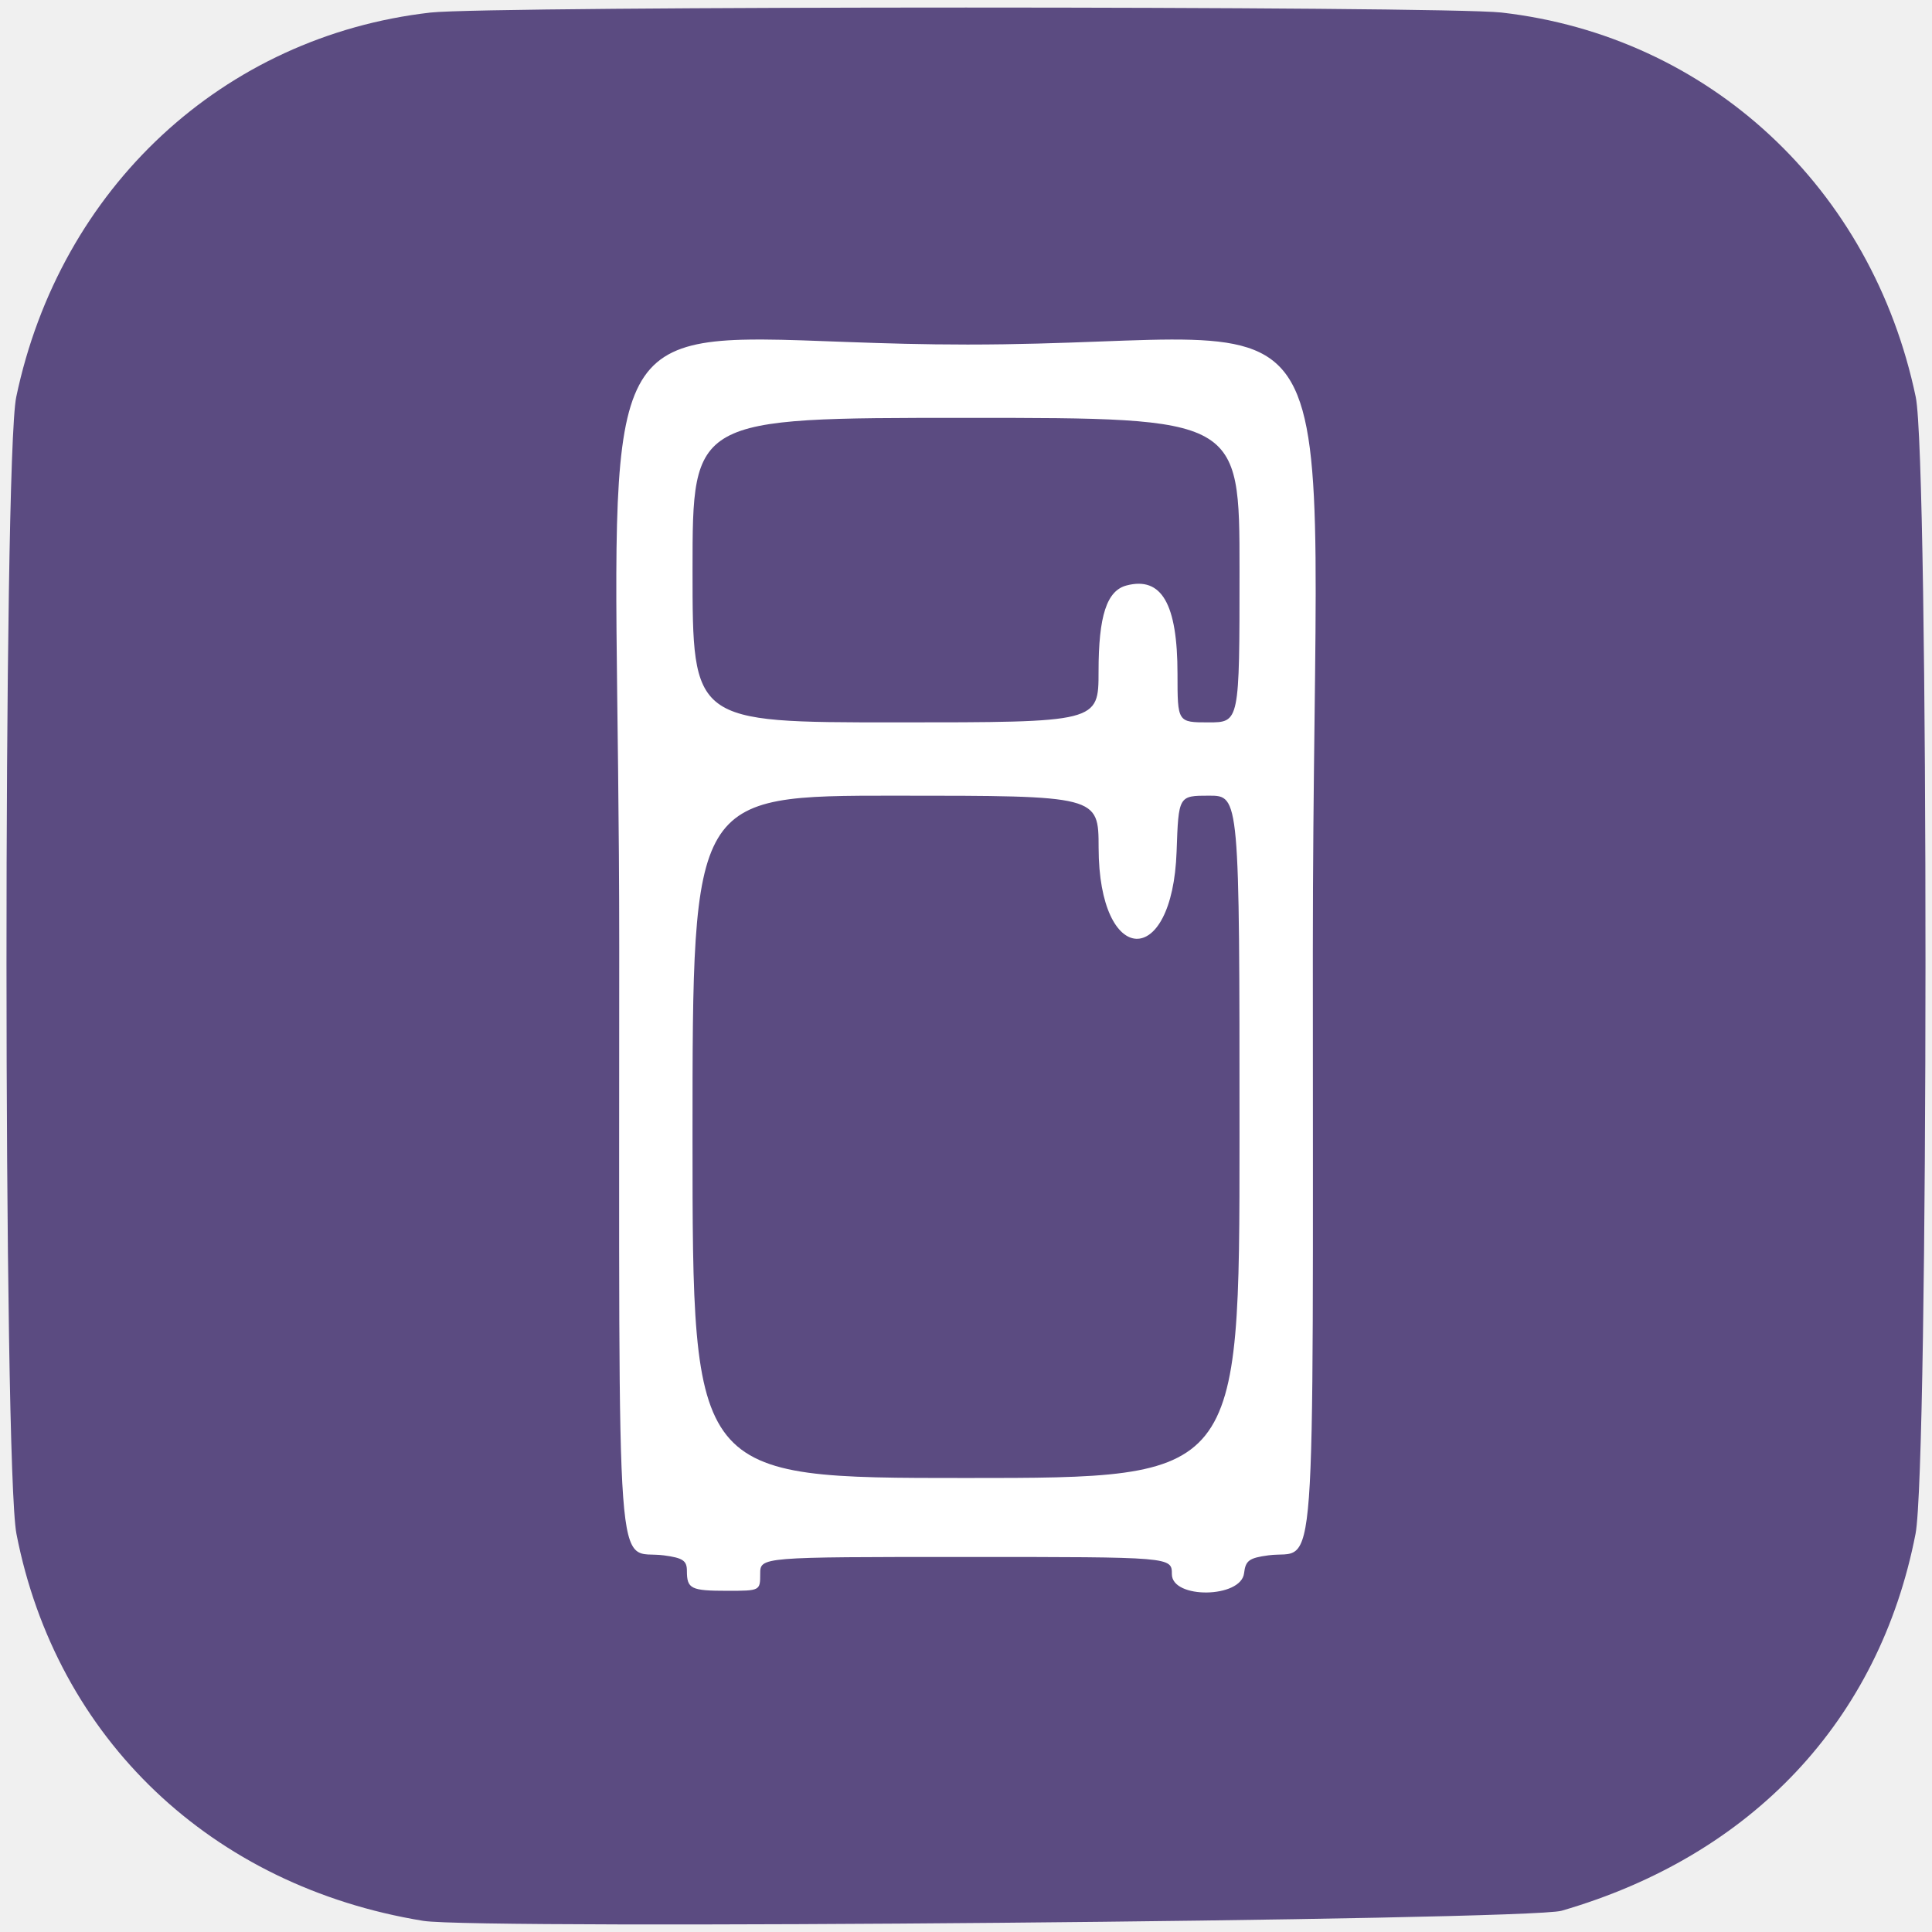
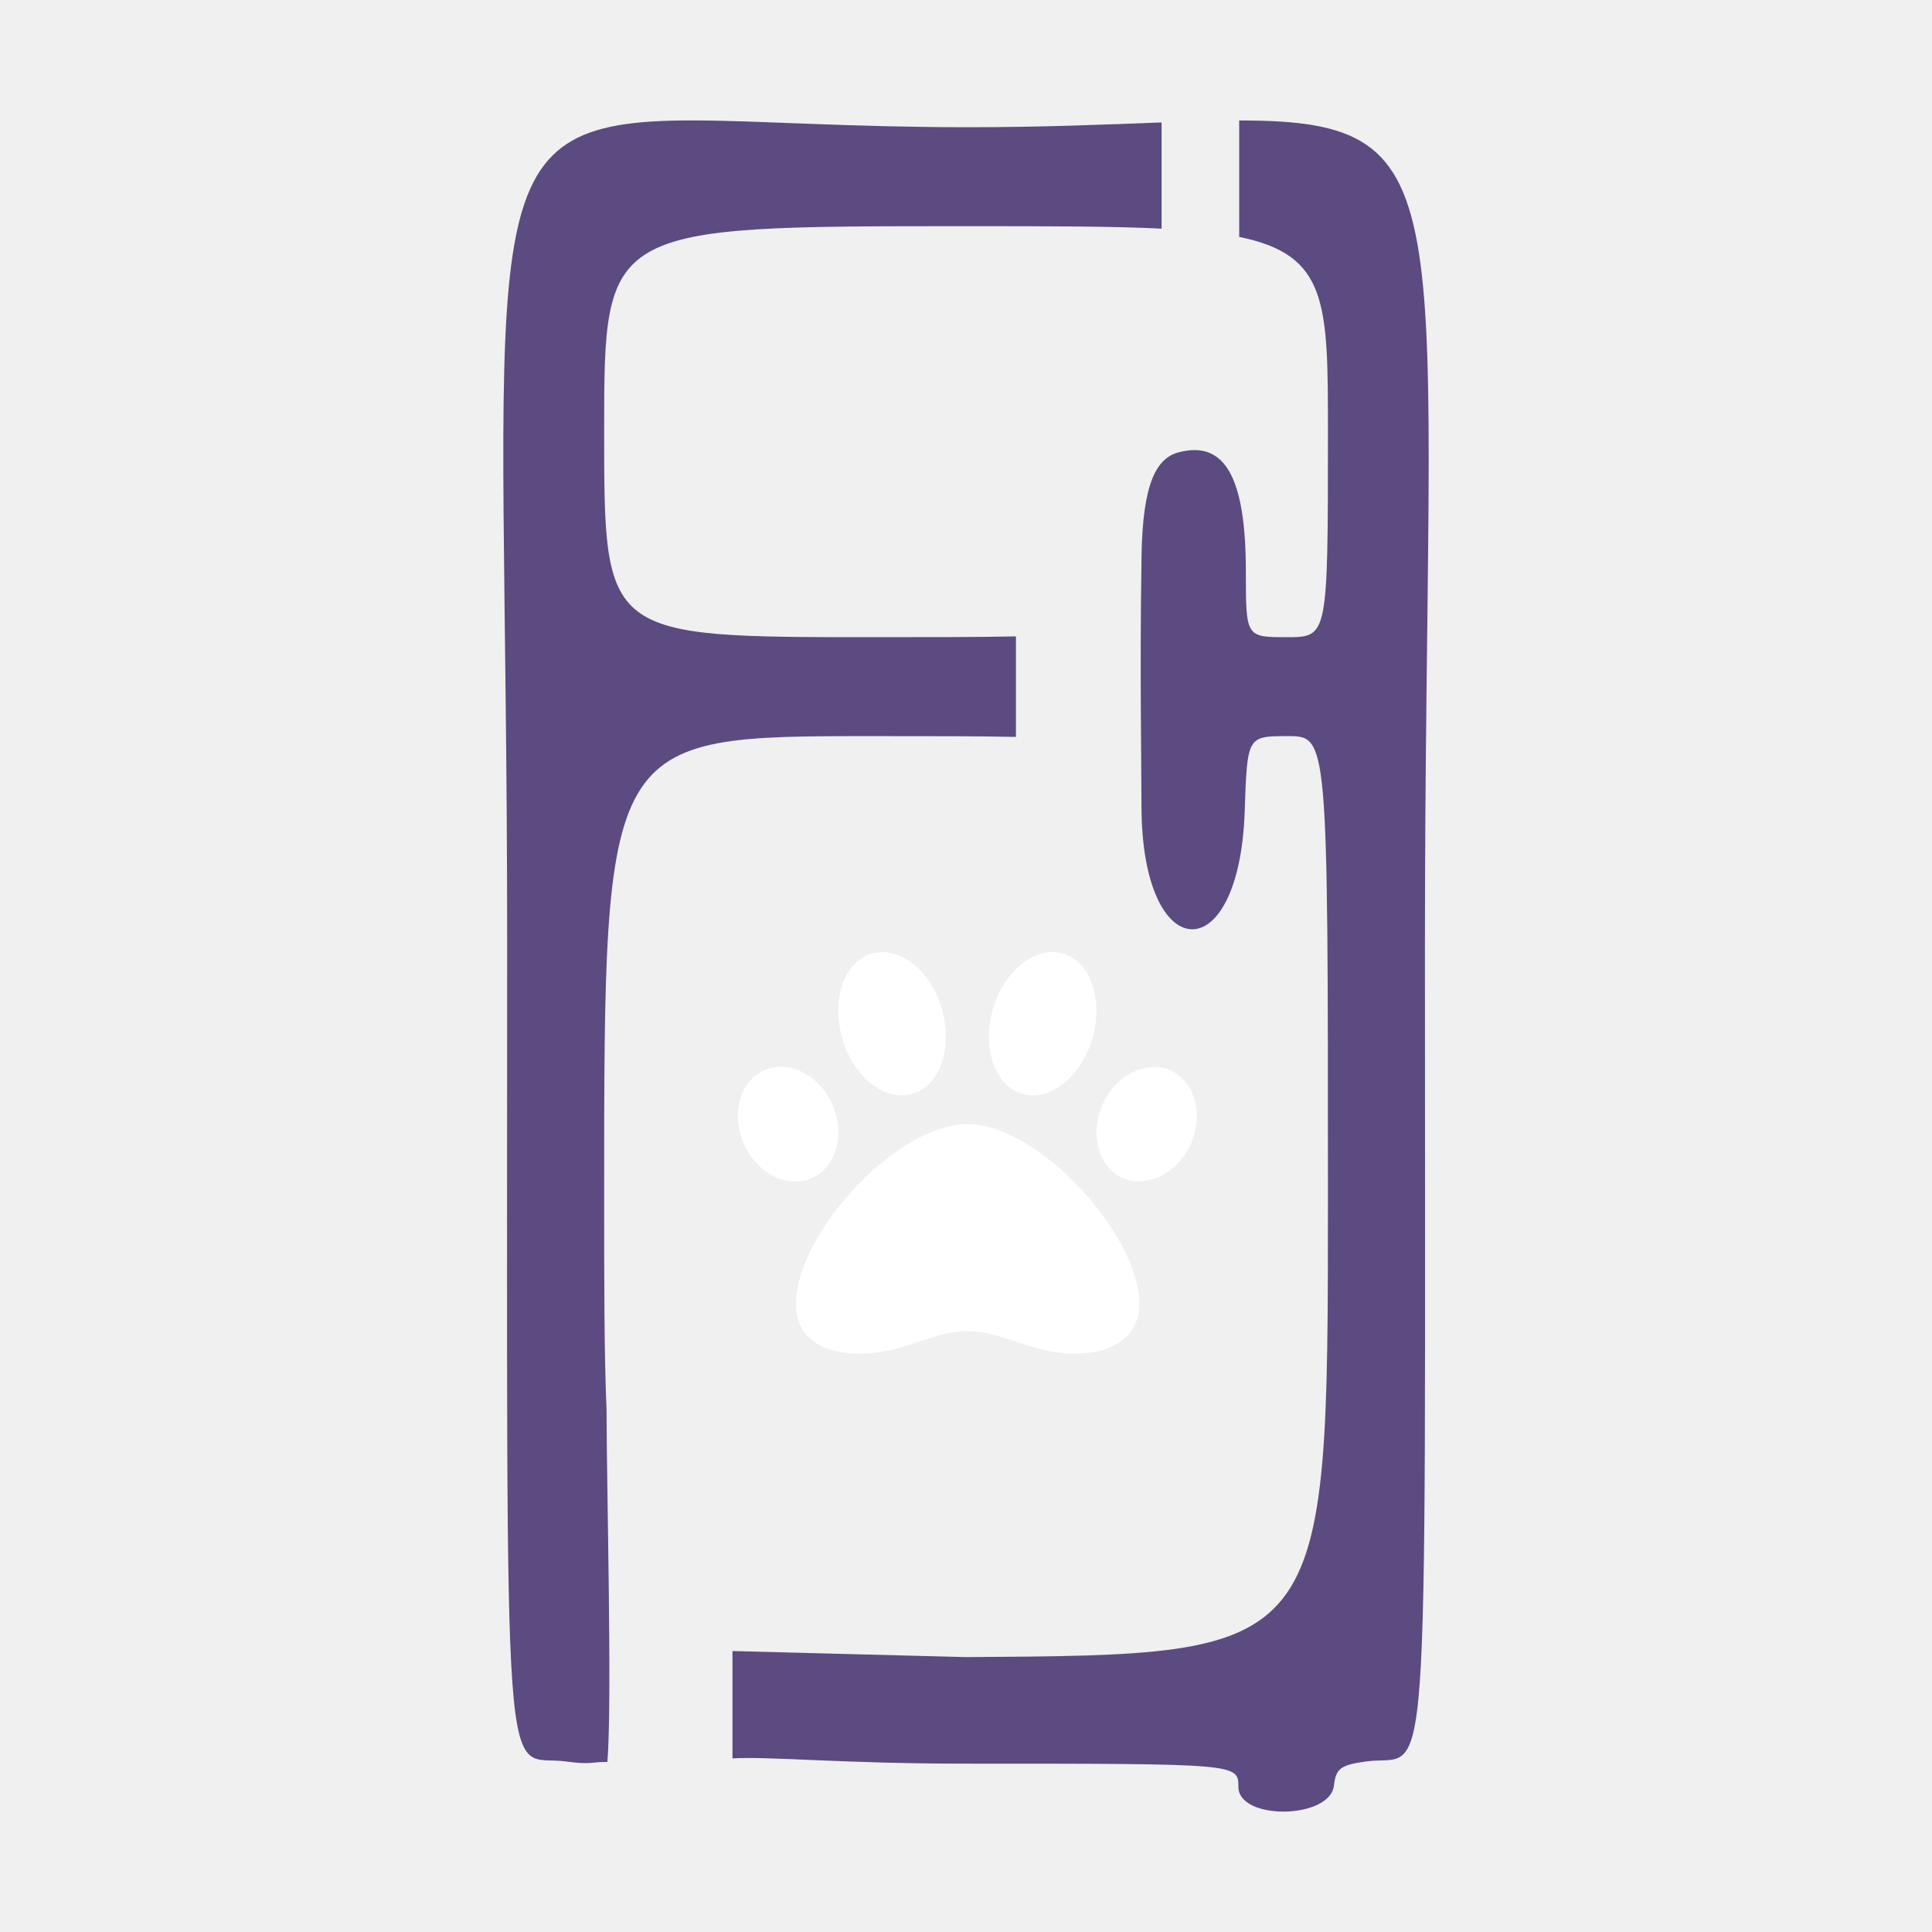
<svg xmlns="http://www.w3.org/2000/svg" width="600" height="600" viewBox="0 0 158.75 158.75" version="1.1" id="svg5">
-   <defs id="defs2" />
-   <g id="layer1" style="display:inline">
-     <path style="fill:#5b4b81;fill-opacity:1;stroke-width:0.395" d="m 79.375,0.62 c -20.801,0 -41.603,0.137 -44.005,0.412 C 18.345,2.975 4.932,15.426 1.333,32.627 c -1.077,5.15 -1.061,87.859 0.018,93.408 3.275,16.83 16.028,28.963 33.426,31.799 4.509,0.735 90.776,-0.031 93.535,-0.83 15.661,-4.538 26.106,-15.659 29.085,-30.969 1.08,-5.549 1.096,-88.258 0.018,-93.408 C 153.818,15.426 140.405,2.975 123.38,1.031 120.978,0.757 100.176,0.62 79.375,0.62 Z" id="path1082" />
-     <path id="path1084" style="fill:#ffffff;fill-opacity:1;stroke-width:0.463" d="m 62.605,27.898 c -0.586,-0.002 -1.144,0.003 -1.675,0.019 -12.751,0.374 -10.049,6.551 -10.049,49.974 0,54.284 -0.362,49.371 3.671,49.912 1.561,0.209 1.89,0.43 1.89,1.273 0,1.478 0.323,1.638 3.32,1.638 2.694,0 2.703,-0.006 2.703,-1.39 0,-1.39 0,-1.39 16.913,-1.39 16.913,0 16.913,5.3e-4 16.913,1.413 0,2.059 5.694,1.982 5.933,-0.081 0.12,-1.038 0.415,-1.254 2.005,-1.467 4.002,-0.537 3.645,4.318 3.645,-49.645 0,-58.162 4.735,-49.843 -28.371,-49.843 -7.312,0 -12.795,-0.398 -16.898,-0.414 z m 16.772,6.437 c 22.473,0 22.473,5e-6 22.473,12.511 0,12.511 0,12.511 -2.548,12.511 -2.548,0 -2.548,5.7e-4 -2.548,-3.984 0,-5.757 -1.305,-8.021 -4.189,-7.266 -1.623,0.425 -2.298,2.497 -2.298,7.057 0,4.193 0,4.193 -16.681,4.193 -16.681,4e-6 -16.681,4e-6 -16.681,-12.511 0,-12.511 -1e-5,-12.511 22.473,-12.511 z m -5.792,31.045 c 16.68,0 16.68,-2e-6 16.687,4.286 0.016,9.771 6.07,10.055 6.408,0.3 0.159,-4.586 0.159,-4.587 2.664,-4.587 2.505,0 2.505,-1.3e-5 2.505,28.033 0,28.033 0,28.033 -22.473,28.033 -22.473,0 -22.473,0 -22.473,-28.033 0,-28.033 -2e-5,-28.033 16.681,-28.033 z" />
+   <defs id="defs2">
+     <rect x="-965.943" y="-146.086" width="644.924" height="646.805" id="rect22768" />
+   </defs>
+   <g id="layer1" style="display:none">
+     <rect style="fill:#5b4b81;fill-opacity:1;stroke-width:0.927" id="rect27590" width="158.75" height="158.75" x="0" y="0" />
+     <g id="g26727" transform="matrix(0.7171817,0,0,0.7315789,91.46599,54.51859)" style="display:inline;fill:#ffffff">
+       <g id="g26849" style="fill:#ffffff">
+         <path style="fill:#ffffff;fill-opacity:1;stroke-width:0.638" d="m 6.501,-36.899 v 9.762 c 7.586,1.509 7.588,5.542 7.588,16.324 0,17.226 2.3e-4,17.226 -3.509,17.226 -3.509,0 -3.509,7.937e-4 -3.509,-5.485 0,-7.927 -1.797,-11.044 -5.768,-10.005 -2.235,0.585 -3.164,3.438 -3.164,9.717 -0.134,7.97 0.003,16.853 0.008,19.969 0.022,13.454 8.357,13.845 8.824,0.414 0.219,-6.315 0.219,-6.315 3.669,-6.315 3.449,0 3.449,-4.49e-4 3.449,38.599 0,38.6 -5.29e-4,38.399 -30.943,38.6 l -19.973,-0.508 v 9 c 3.126,-0.186 9.274,0.44 19.973,0.44 23.287,0 23.287,5.3e-4 23.287,1.945 0,2.835 7.84,2.729 8.17,-0.111 0.166,-1.429 0.572,-1.726 2.761,-2.02 5.511,-0.739 5.019,5.945 5.019,-68.357 0,-62.42 3.955,-69.227 -15.882,-69.194 z" id="path25850" />
+         <path style="fill:#ffffff;fill-opacity:1;stroke-width:0.638" d="m -40.547,-36.903 c -0.591,0.002 -1.16,0.01 -1.709,0.026 -17.556,0.515 -13.837,9.02 -13.837,68.811 0,74.745 -0.498,67.98 5.054,68.724 2.15,0.288 2.037,0.033 3.511,0.038 0.429,-4.746 -0.066,-23.296 -0.066,-29.478 -0.205,-4.781 -0.205,-10.666 -0.205,-17.912 0,-38.6 -2.64e-4,-38.599 22.968,-38.599 5.153,0 9.142,5.56e-4 12.242,0.067 V 6.347 c -3.1,0.065 -7.089,0.066 -12.242,0.066 -22.968,0 -22.968,-5.56e-5 -22.968,-17.226 0,-17.226 -1.8e-4,-17.226 30.943,-17.226 7.072,0 12.512,0.003 16.721,0.208 v -8.903 c -4.569,0.167 -10.006,0.401 -16.548,0.401 -10.068,0 -17.617,-0.548 -23.267,-0.569 -0.202,-7.93e-4 -0.401,-5.29e-4 -0.598,0 z" id="path2101" />
+       </g>
+     </g>
  </g>
-   <g id="layer3" style="display:none">
-     <path id="path2101" style="fill:#ffffff;fill-opacity:1;stroke-width:0.638" d="m 56.284,8.495 c -0.807,-0.003 -1.575,0.005 -2.307,0.026 -17.556,0.515 -13.837,9.02 -13.837,68.81 0,74.745 -0.498,67.98 5.054,68.724 2.15,0.288 2.602,0.592 2.602,1.753 0,2.036 0.445,2.255 4.572,2.255 3.71,0 3.722,-0.009 3.722,-1.914 0,-1.914 1e-5,-1.914 23.287,-1.914 23.287,0 23.287,7.3e-4 23.287,1.945 0,2.835 7.84,2.729 8.17,-0.111 0.166,-1.429 0.572,-1.726 2.761,-2.02 5.511,-0.739 5.019,5.946 5.019,-68.357 0,-80.085 6.52,-68.63 -39.064,-68.63 -10.068,0 -17.617,-0.548 -23.267,-0.569 z m 23.094,8.864 c 30.943,0 30.943,6e-6 30.943,17.226 0,17.226 0,17.226 -3.509,17.226 -3.509,0 -3.509,7.85e-4 -3.509,-5.485 0,-7.927 -1.797,-11.044 -5.768,-10.005 -2.235,0.585 -3.164,3.438 -3.164,9.717 0,5.774 0,5.773 -22.968,5.773 -22.968,5e-6 -22.968,5e-6 -22.968,-17.226 0,-17.226 -2e-5,-17.226 30.943,-17.226 z m -7.975,42.747 c 22.967,0 22.967,-2e-6 22.977,5.902 0.022,13.454 8.357,13.845 8.824,0.414 0.219,-6.315 0.219,-6.315 3.669,-6.315 3.449,0 3.449,-1.8e-5 3.449,38.6 0,38.6 0,38.6 -30.943,38.6 -30.944,0 -30.943,0 -30.943,-38.6 0,-38.6 -3e-5,-38.6 22.968,-38.6 z" />
+   <g id="layer3" style="display:inline">
+     <g id="g26955" transform="matrix(0.9609646,0,0,0.9802557,95.57593,46.06945)" style="fill:#5b4b81;fill-opacity:1">
+       <g id="g26953" style="fill:#5b4b81;fill-opacity:1">
+         <path style="fill:#5b4b81;fill-opacity:1;stroke-width:0.638" d="m 6.501,-36.899 v 9.762 c 7.586,1.509 7.588,5.542 7.588,16.324 0,17.226 2.3e-4,17.226 -3.509,17.226 -3.509,0 -3.509,7.937e-4 -3.509,-5.485 0,-7.927 -1.797,-11.044 -5.768,-10.005 -2.235,0.585 -3.164,3.438 -3.164,9.717 -0.134,7.97 0.003,16.853 0.008,19.969 0.022,13.454 8.357,13.845 8.824,0.414 0.219,-6.315 0.219,-6.315 3.669,-6.315 3.449,0 3.449,-4.49e-4 3.449,38.599 0,38.6 -5.29e-4,38.399 -30.943,38.6 l -19.973,-0.508 v 9 c 3.126,-0.186 9.274,0.44 19.973,0.44 23.287,0 23.287,5.3e-4 23.287,1.945 0,2.835 7.84,2.729 8.17,-0.111 0.166,-1.429 0.572,-1.726 2.761,-2.02 5.511,-0.739 5.019,5.945 5.019,-68.357 0,-62.42 3.955,-69.227 -15.882,-69.194 z" id="path26949" />
+         <path style="fill:#5b4b81;fill-opacity:1;stroke-width:0.638" d="m -40.547,-36.903 c -0.591,0.002 -1.16,0.01 -1.709,0.026 -17.556,0.515 -13.837,9.02 -13.837,68.811 0,74.745 -0.498,67.98 5.054,68.724 2.15,0.288 2.037,0.033 3.511,0.038 0.429,-4.746 -0.066,-23.296 -0.066,-29.478 -0.205,-4.781 -0.205,-10.666 -0.205,-17.912 0,-38.6 -2.64e-4,-38.599 22.968,-38.599 5.153,0 9.142,5.56e-4 12.242,0.067 V 6.347 c -3.1,0.065 -7.089,0.066 -12.242,0.066 -22.968,0 -22.968,-5.56e-5 -22.968,-17.226 0,-17.226 -1.8e-4,-17.226 30.943,-17.226 7.072,0 12.512,0.003 16.721,0.208 v -8.903 c -4.569,0.167 -10.006,0.401 -16.548,0.401 -10.068,0 -17.617,-0.548 -23.267,-0.569 -0.202,-7.93e-4 -0.401,-5.29e-4 -0.598,0 z" id="path26951" />
+       </g>
+     </g>
  </g>
-   <g id="layer2" style="display:none">
+   <g id="layer2" style="display:inline">
    <path d="m 79.487,92.367 c -5.847,0 -14.078,9.039 -14.078,14.749 -0.065,2.571 1.905,4.111 5.223,4.111 3.595,0 5.975,-1.849 8.855,-1.849 2.91,0 5.297,1.849 8.855,1.849 3.249,0 5.285,-1.538 5.285,-4.107 -0.062,-5.706 -8.291,-14.752 -14.14,-14.752 z M 68.643,91.439 c -0.764,-2.55 -3.131,-4.208 -5.276,-3.692 -2.145,0.516 -3.262,3 -2.498,5.549 0.764,2.556 3.131,4.214 5.276,3.698 2.145,-0.516 3.257,-3.006 2.498,-5.555 z m 6.24,-1.532 c 2.274,-0.599 3.416,-3.617 2.542,-6.879 -0.874,-3.261 -3.426,-5.238 -5.709,-4.705 -2.274,0.599 -3.416,3.617 -2.542,6.879 0.876,3.195 3.425,5.309 5.709,4.705 z m 20.731,-2.159 c -2.145,-0.449 -4.512,1.142 -5.276,3.692 -0.764,2.551 0.35,5.037 2.495,5.552 2.145,0.449 4.503,-1.142 5.276,-3.692 0.761,-2.554 -0.418,-5.037 -2.495,-5.552 z m -11.522,2.159 c 2.217,0.599 4.834,-1.51 5.709,-4.705 0.874,-3.195 -0.267,-6.28 -2.542,-6.879 -2.217,-0.599 -4.834,1.51 -5.709,4.705 -0.877,3.195 0.265,6.282 2.542,6.879 z" id="path1309" style="fill:#ffffff;fill-opacity:1;stroke-width:0.074" />
  </g>
</svg>
